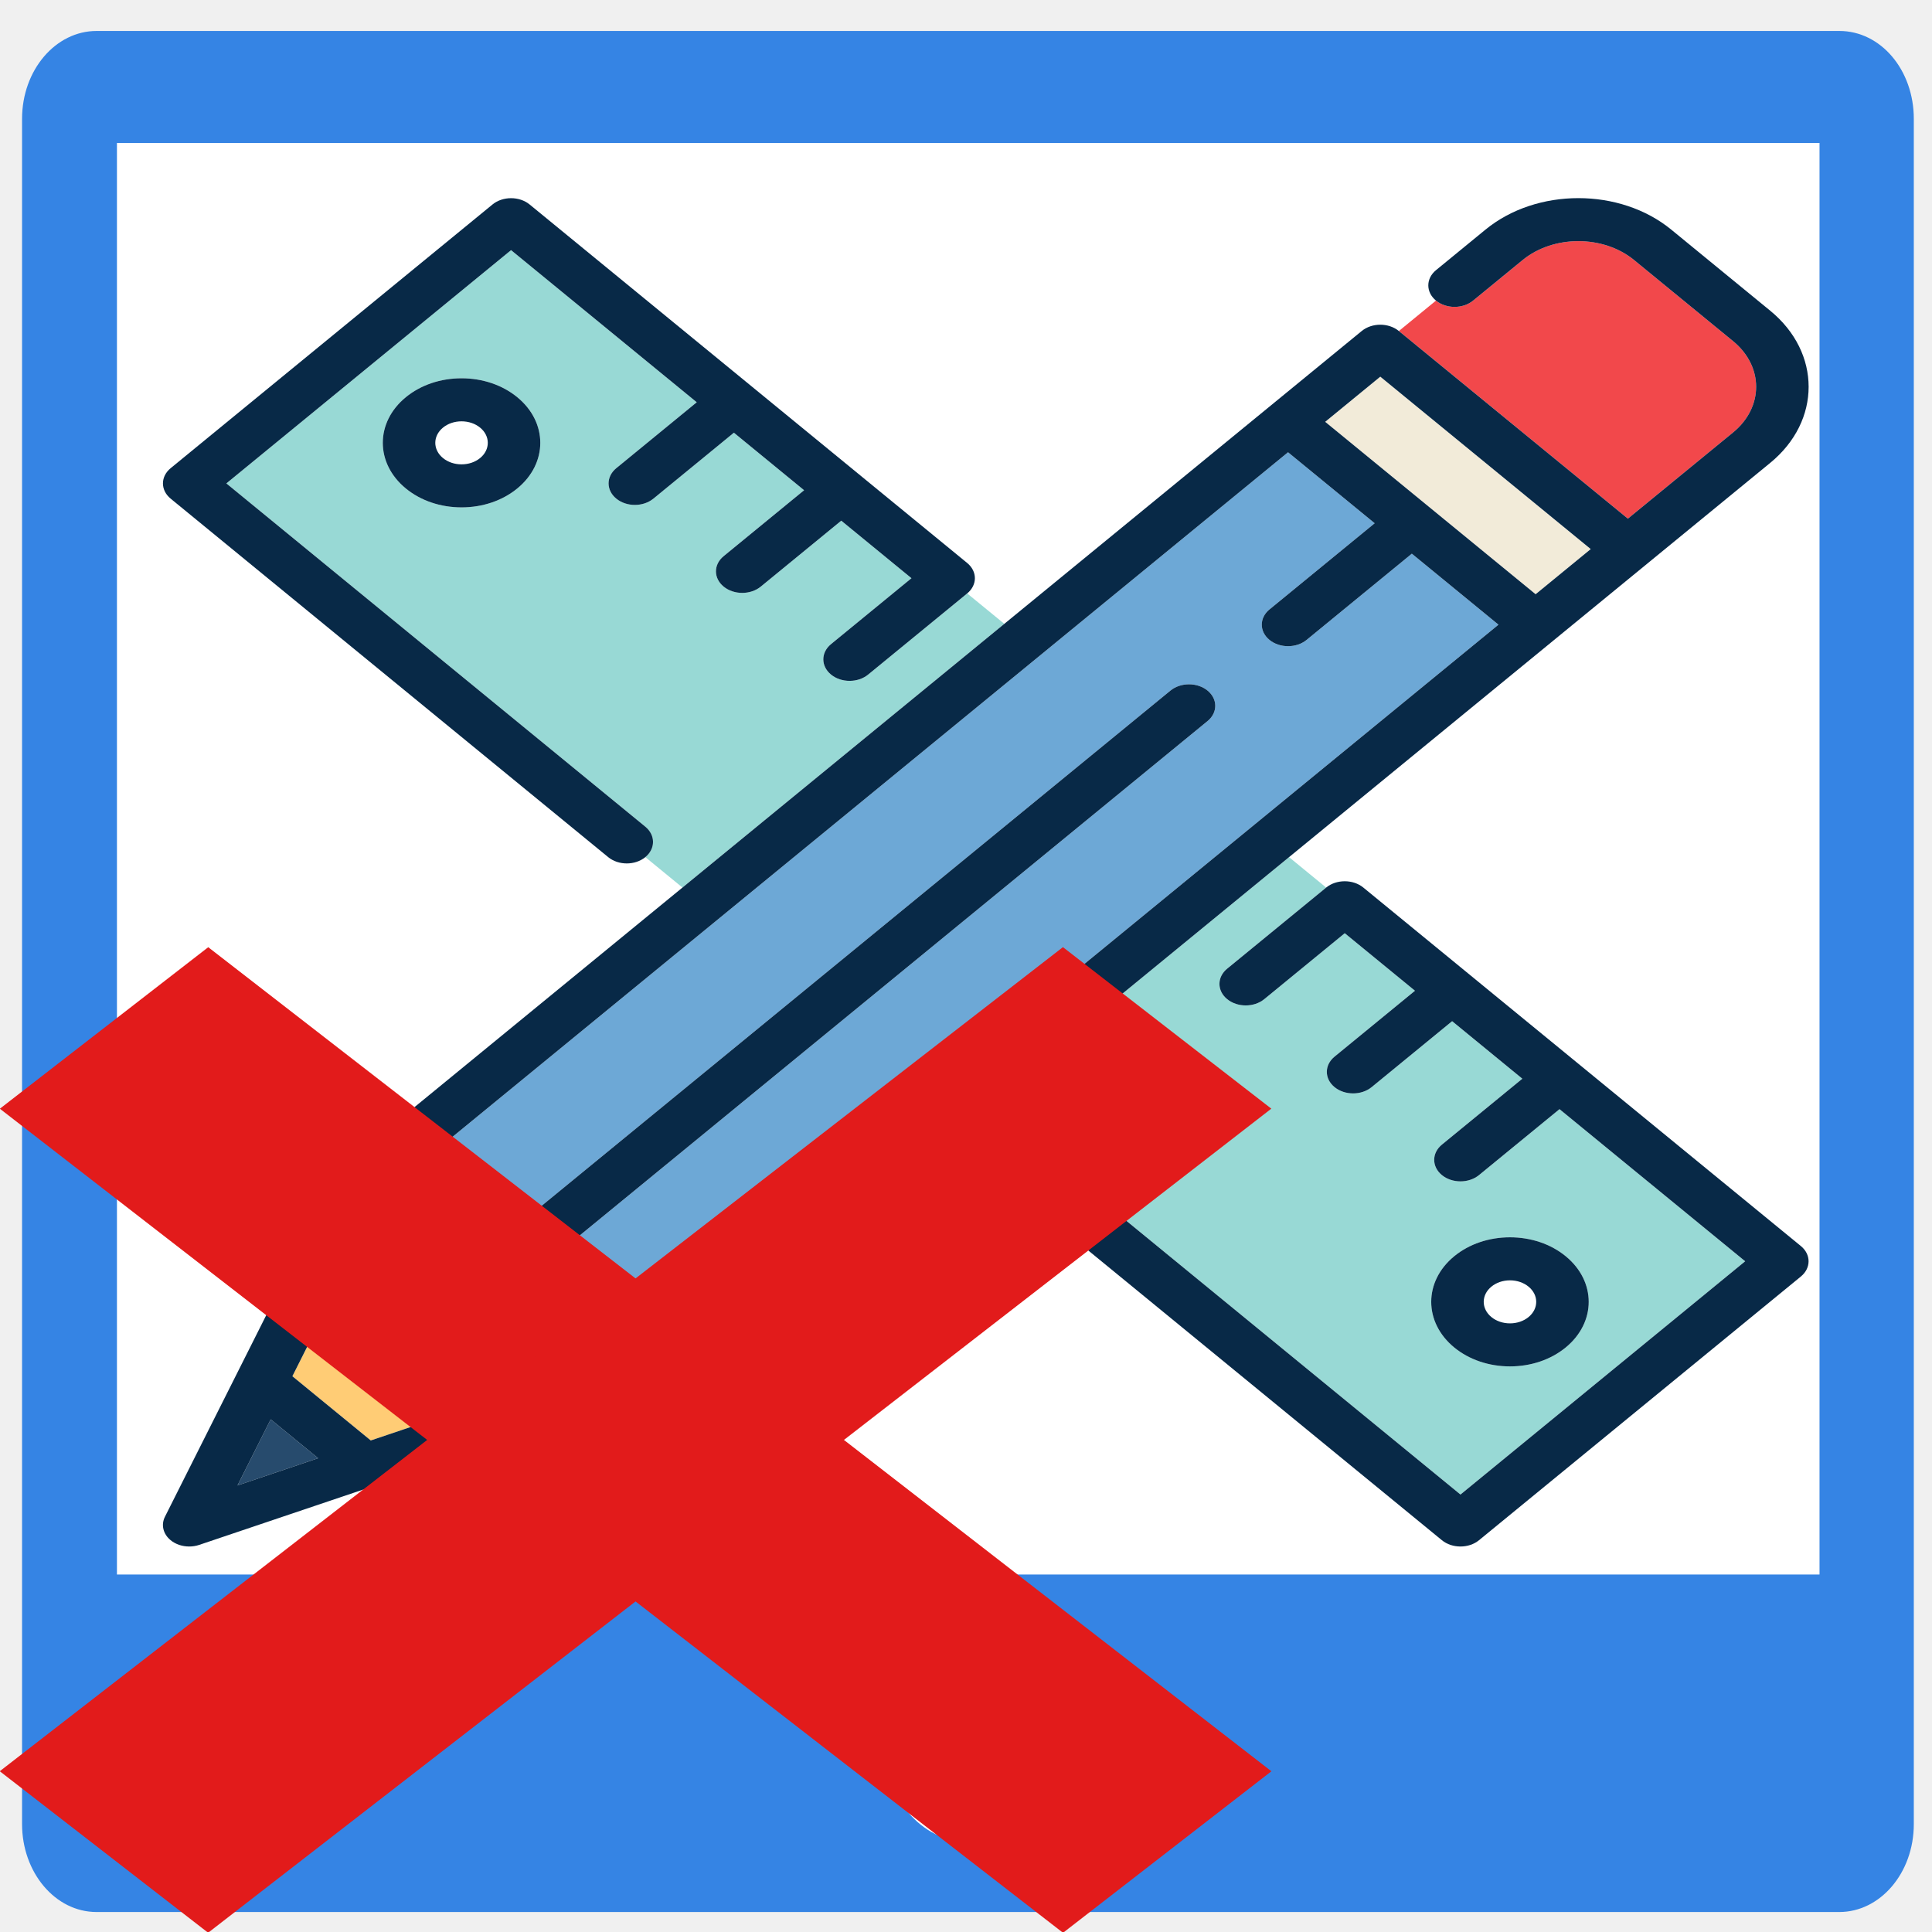
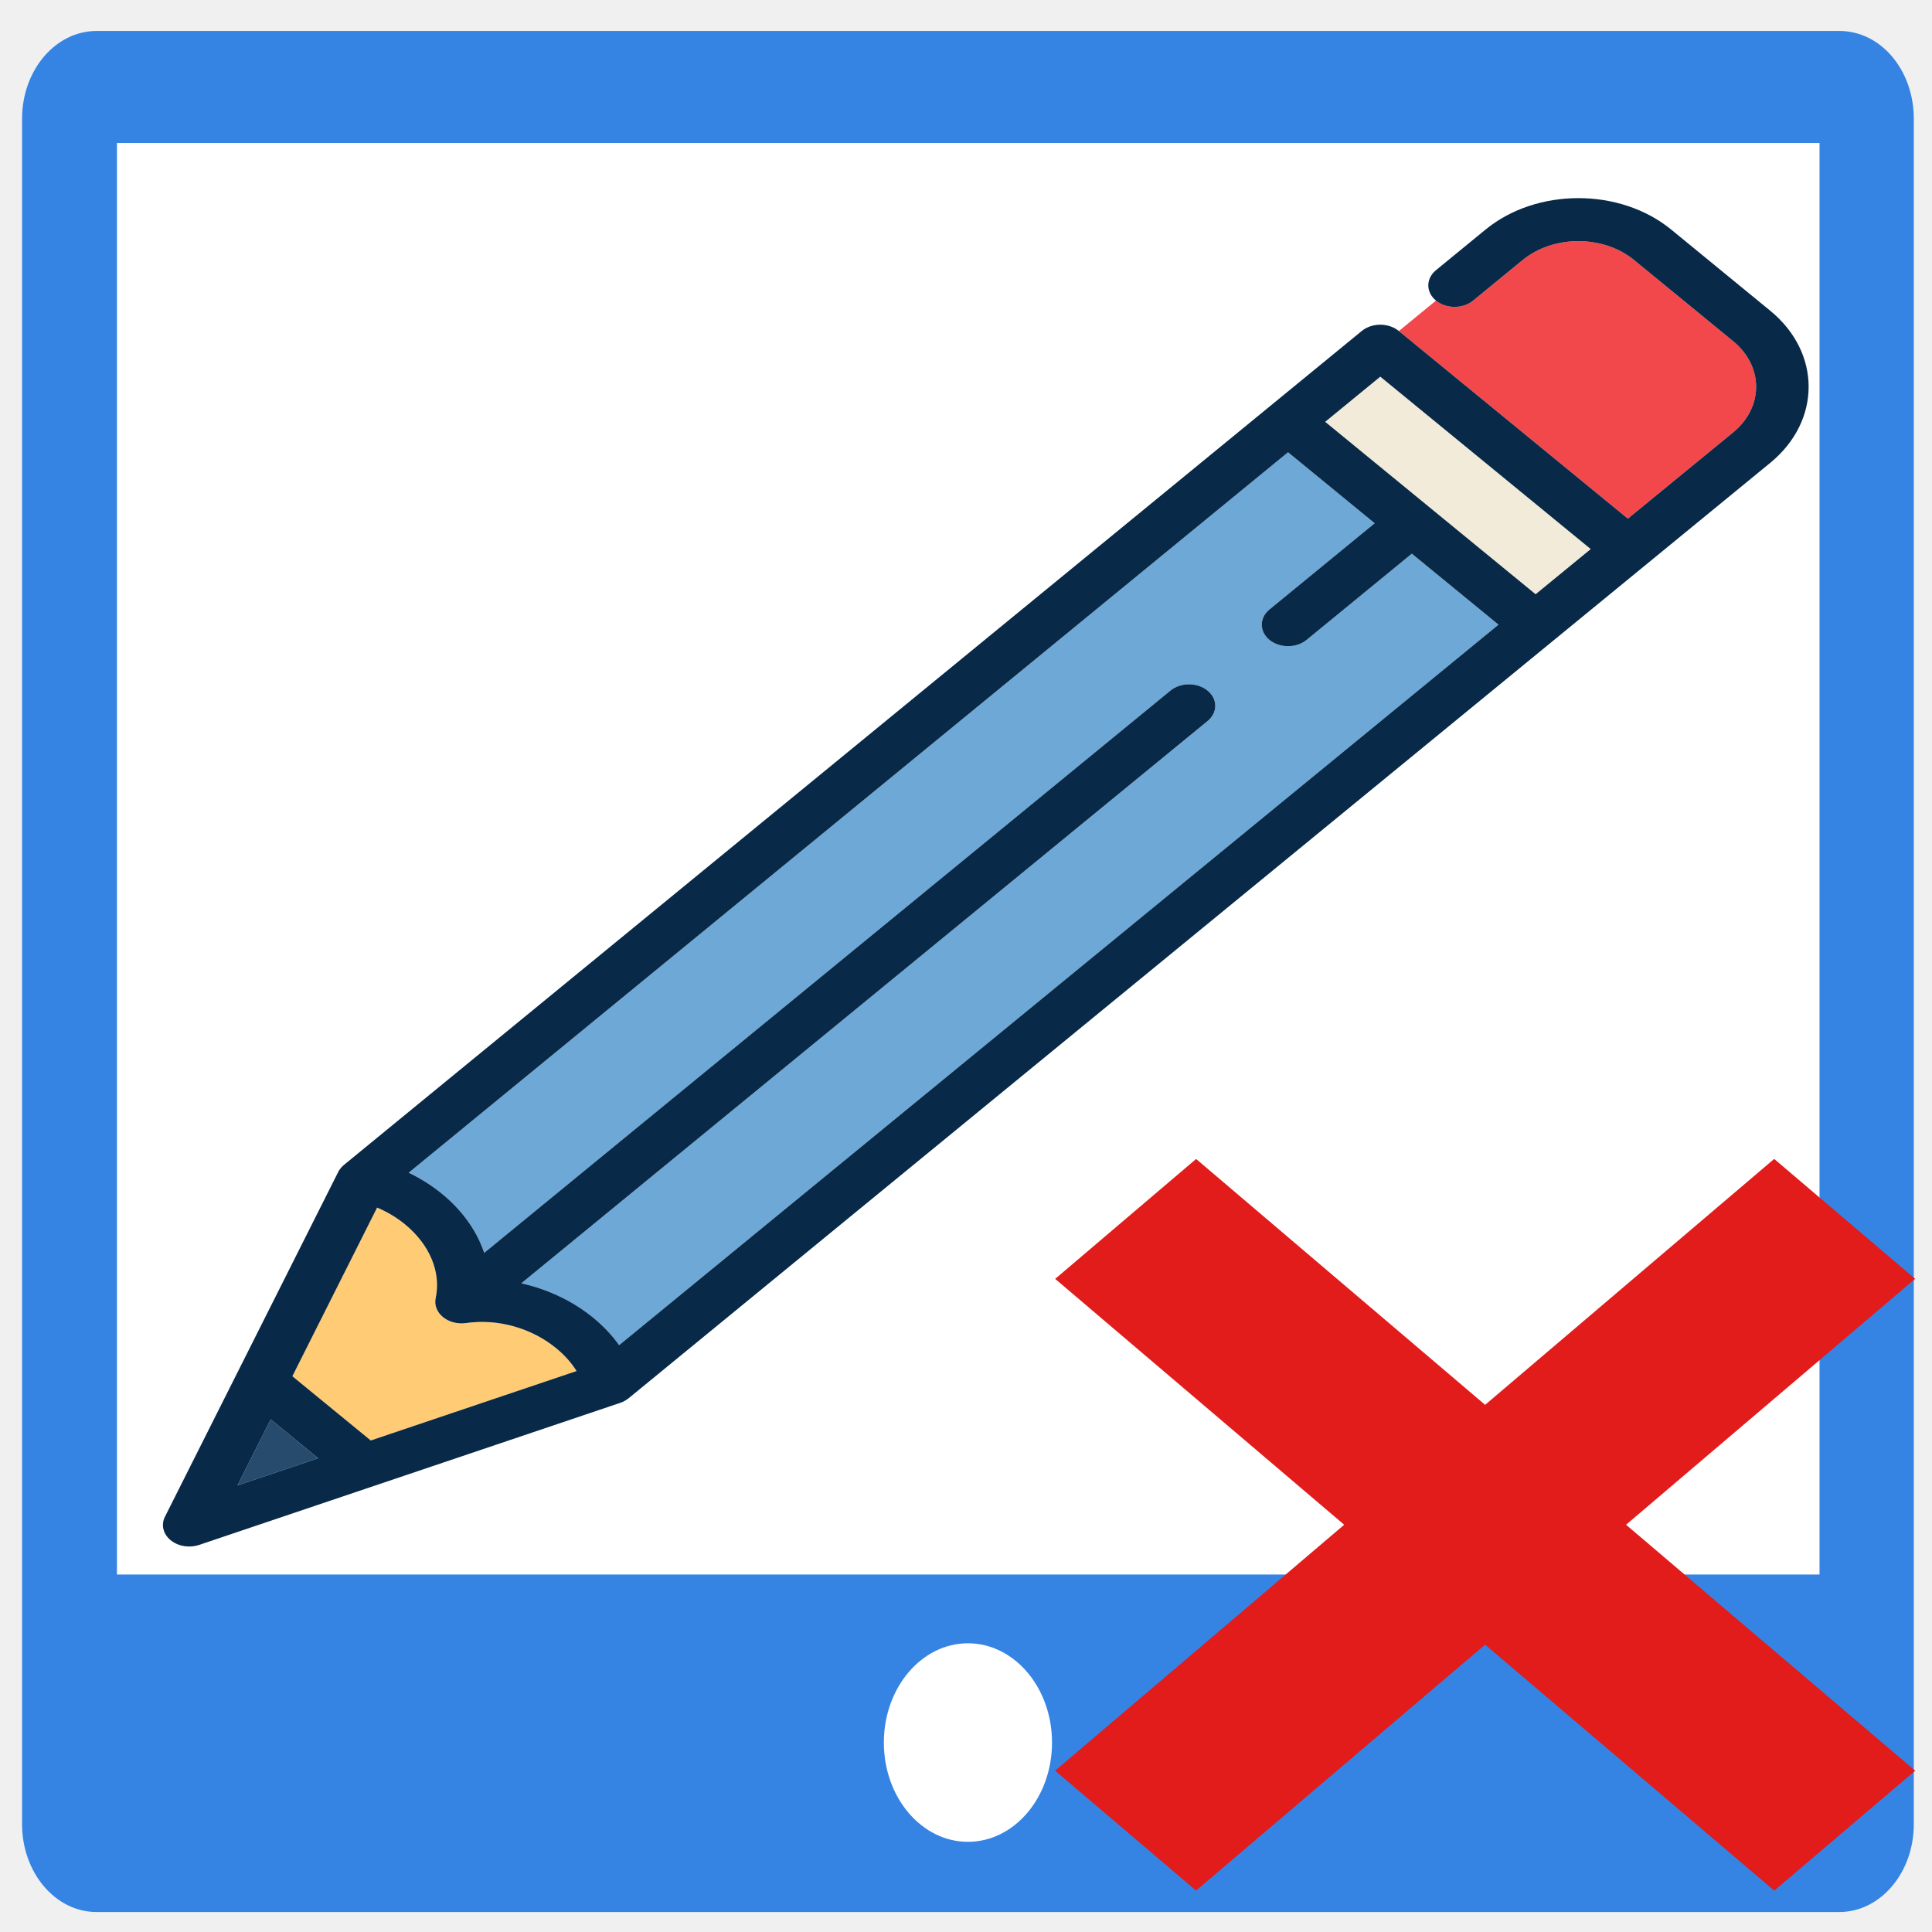
<svg xmlns="http://www.w3.org/2000/svg" version="1.1" id="Layer_1" viewBox="0 0 504 504" xml:space="preserve" width="256px" height="256px" fill="#000000">
  <defs id="defs54" />
  <g id="SVGRepo_bgCarrier" stroke-width="0" />
  <g id="SVGRepo_tracerCarrier" stroke-linecap="round" stroke-linejoin="round" />
  <g id="SVGRepo_iconCarrier">
    <path style="fill:#3584e4;stroke-width:1.702" d="M 479.828,8.077 H 25.181 c -10.653,0 -19.427,10.173 -19.427,22.936 v 379.546 65.292 c 0,12.578 8.617,22.936 19.427,22.936 h 454.647 c 10.653,0 19.427,-10.173 19.427,-22.936 V 410.558 31.012 c 0,-12.763 -8.617,-22.936 -19.427,-22.936 z" id="path6" />
    <rect x="30.508" y="37.301" style="fill:#ffffff;stroke-width:1.702" width="444.15" height="373.442" id="rect10" />
    <ellipse style="fill:#ffffff;stroke-width:1.702" cx="252.505" cy="454.58" id="circle12" rx="21.933" ry="25.895" />
    <g id="g880" transform="matrix(0.9133881,0,0,0.7483753,42.50652,51.6853)">
-       <path style="fill:#98d9d5" d="m 229.699,137.793 -28.284,28.284 c -1.465,1.464 -3.385,2.196 -5.304,2.196 -1.919,0 -3.839,-0.732 -5.304,-2.196 -2.929,-2.93 -2.929,-7.678 0,-10.607 l 22.98,-22.98 -20.058,-20.058 -22.98,22.98 c -1.465,1.464 -3.385,2.196 -5.304,2.196 -1.919,0 -3.839,-0.732 -5.304,-2.196 -2.929,-2.93 -2.929,-7.678 0,-10.607 l 22.98,-22.98 -20.057,-20.058 -22.981,22.98 c -1.465,1.464 -3.385,2.196 -5.304,2.196 -1.919,0 -3.839,-0.732 -5.304,-2.196 -2.929,-2.93 -2.929,-7.678 0,-10.607 L 152.456,71.16 99.425,18.126 18.108,99.443 137.775,219.109 c 2.929,2.93 2.929,7.678 0,10.607 l 10.606,10.605 91.924,-91.924 z M 101.194,101.211 c -4.251,4.25 -9.901,6.59 -15.91,6.591 -6.01,-0.001 -11.66,-2.341 -15.91,-6.59 -8.772,-8.773 -8.772,-23.048 -10e-4,-31.82 4.25,-4.25 9.901,-6.59 15.91,-6.59 6.01,-10e-4 11.66,2.34 15.91,6.589 8.772,8.773 8.772,23.047 0.001,31.82 z" id="path856" />
-       <path style="fill:#98d9d5" d="m 250.912,332.246 119.666,119.667 81.317,-81.317 -53.033,-53.032 -22.981,22.98 c -1.465,1.464 -3.385,2.196 -5.304,2.196 -1.919,0 -3.839,-0.732 -5.304,-2.196 -2.929,-2.93 -2.929,-7.678 0,-10.607 l 22.981,-22.98 -20.058,-20.058 -22.98,22.98 c -1.465,1.464 -3.385,2.196 -5.304,2.196 -1.919,0 -3.839,-0.732 -5.304,-2.196 -2.929,-2.93 -2.929,-7.678 0,-10.607 l 22.98,-22.98 -20.058,-20.058 -22.98,22.98 c -1.465,1.464 -3.385,2.196 -5.304,2.196 -1.919,0 -3.839,-0.732 -5.304,-2.196 -2.929,-2.93 -2.929,-7.678 0,-10.607 l 28.284,-28.284 -10.606,-10.606 -91.924,91.925 10.606,10.605 c 2.932,-2.929 7.68,-2.929 10.61,-0.001 z m 117.897,36.582 c 4.251,-4.25 9.901,-6.59 15.911,-6.59 6.009,0 11.659,2.34 15.909,6.589 8.772,8.773 8.772,23.048 10e-4,31.82 -4.251,4.25 -9.901,6.591 -15.91,6.591 -6.01,0 -11.66,-2.341 -15.91,-6.59 -8.772,-8.773 -8.772,-23.047 -10e-4,-31.82 z" id="path858" />
-       <path style="fill:#082947" d="m 85.284,62.802 c -6.01,0 -11.661,2.34 -15.911,6.59 -8.771,8.772 -8.771,23.047 10e-4,31.82 4.25,4.249 9.9,6.589 15.91,6.59 6.009,-0.001 11.659,-2.341 15.91,-6.591 8.771,-8.772 8.771,-23.047 -0.001,-31.82 -4.25,-4.249 -9.9,-6.59 -15.909,-6.589 z m 5.303,27.802 c -1.417,1.417 -3.301,2.197 -5.304,2.197 -2.004,0 -3.888,-0.78 -5.304,-2.196 -2.924,-2.925 -2.924,-7.684 -0.001,-10.607 1.417,-1.417 3.301,-2.196 5.305,-2.196 2.003,0 3.887,0.779 5.303,2.195 2.924,2.925 2.924,7.684 0.001,10.607 z" id="path860" />
-       <path style="fill:#082947" d="m 384.72,407.238 c 6.009,0 11.659,-2.341 15.91,-6.591 8.771,-8.772 8.771,-23.047 -10e-4,-31.82 -4.25,-4.249 -9.9,-6.589 -15.909,-6.589 -6.01,0 -11.66,2.34 -15.911,6.59 -8.771,8.772 -8.771,23.047 10e-4,31.82 4.25,4.249 9.901,6.59 15.91,6.59 z m -5.304,-27.803 c 1.417,-1.417 3.301,-2.196 5.305,-2.196 2.003,0 3.887,0.779 5.303,2.195 2.924,2.925 2.924,7.684 10e-4,10.607 -1.417,1.417 -3.301,2.197 -5.304,2.197 -2.004,0 -3.888,-0.78 -5.304,-2.196 -2.924,-2.925 -2.924,-7.684 -10e-4,-10.607 z" id="path862" />
-       <path style="fill:#082947" d="M 137.775,219.109 18.108,99.443 99.425,18.126 l 53.032,53.033 -22.981,22.98 c -2.929,2.93 -2.929,7.678 0,10.607 1.465,1.464 3.385,2.196 5.304,2.196 1.919,0 3.839,-0.732 5.304,-2.196 l 22.981,-22.98 20.057,20.058 -22.98,22.98 c -2.929,2.93 -2.929,7.678 0,10.607 1.465,1.464 3.385,2.196 5.304,2.196 1.919,0 3.839,-0.732 5.304,-2.196 l 22.98,-22.98 20.058,20.058 -22.98,22.98 c -2.929,2.93 -2.929,7.678 0,10.607 1.465,1.464 3.385,2.196 5.304,2.196 1.919,0 3.839,-0.732 5.304,-2.196 L 229.7,137.792 c 2.928,-2.93 2.928,-7.678 0,-10.607 L 104.729,2.216 c -2.93,-2.928 -7.678,-2.928 -10.607,0 L 2.198,94.14 c -2.929,2.93 -2.929,7.678 0,10.607 l 124.97,124.97 c 1.465,1.464 3.385,2.196 5.304,2.196 1.919,0 3.839,-0.732 5.304,-2.196 2.928,-2.93 2.928,-7.678 -0.001,-10.608 z" id="path864" />
-       <path style="fill:#082947" d="m 342.836,240.322 c -2.93,-2.928 -7.677,-2.928 -10.607,0 l -28.284,28.284 c -2.929,2.93 -2.929,7.678 0,10.607 1.465,1.464 3.385,2.196 5.304,2.196 1.919,0 3.839,-0.732 5.304,-2.196 l 22.98,-22.98 20.058,20.058 -22.98,22.98 c -2.929,2.93 -2.929,7.678 0,10.607 1.465,1.464 3.385,2.196 5.304,2.196 1.919,0 3.839,-0.732 5.304,-2.196 l 22.98,-22.98 20.058,20.058 -22.981,22.98 c -2.929,2.93 -2.929,7.678 0,10.607 1.465,1.464 3.385,2.196 5.304,2.196 1.919,0 3.839,-0.732 5.304,-2.196 l 22.981,-22.98 53.033,53.032 -81.317,81.317 -119.669,-119.666 c -2.93,-2.928 -7.677,-2.928 -10.607,0 -2.929,2.93 -2.929,7.678 0,10.607 l 124.97,124.97 c 1.465,1.464 3.385,2.196 5.304,2.196 1.919,0 3.839,-0.732 5.304,-2.196 l 91.924,-91.924 c 2.929,-2.93 2.929,-7.678 0,-10.607 z" id="path866" />
      <path style="fill:#6da8d6" d="m 356.689,123.939 -30.052,30.052 c -1.465,1.464 -3.385,2.196 -5.304,2.196 -1.919,0 -3.839,-0.732 -5.304,-2.196 -2.929,-2.93 -2.929,-7.678 0,-10.607 L 346.081,113.332 321.333,88.584 70.192,339.726 c 3.443,2.019 6.652,4.489 9.528,7.364 5.88,5.88 9.975,13.012 12.035,20.57 L 287.747,171.668 c 2.93,-2.928 7.678,-2.928 10.607,0 2.929,2.93 2.929,7.678 0,10.607 L 102.361,378.268 c 7.558,2.06 14.69,6.154 20.57,12.034 2.875,2.876 5.346,6.084 7.364,9.527 L 381.437,148.687 Z" id="path868" />
      <rect x="358.732" y="57.656" transform="matrix(0.7071,-0.7071,0.7071,0.7071,37.5098,290.8692)" style="fill:#f2ebd9" width="22.266" height="85" id="rect870" />
      <polygon style="fill:#274b6d" points="21.29,448.731 44.328,439.245 30.776,425.692 " id="polygon872" />
      <path style="fill:#ffcc75" d="m 112.324,400.909 c -7.087,-7.087 -16.71,-10.372 -25.742,-8.784 -2.408,0.424 -4.873,-0.354 -6.603,-2.083 -1.729,-1.729 -2.507,-4.193 -2.083,-6.603 1.588,-9.031 -1.696,-18.655 -8.784,-25.742 -2.366,-2.367 -5.054,-4.32 -7.942,-5.816 l -24.206,58.785 22.392,22.391 58.784,-24.205 c -1.496,-2.889 -3.45,-5.577 -5.816,-7.943 z" id="path874" />
      <path style="fill:#f2484b" d="m 418.396,111.729 30.052,-30.053 c 8.772,-8.772 8.772,-23.047 0,-31.819 L 420.164,21.573 c -8.773,-8.772 -23.047,-8.772 -31.82,0 l -14.143,14.144 c -2.93,2.928 -7.678,2.928 -10.607,0 l -10.605,10.605 z" id="path876" />
      <path style="fill:#082947" d="m 397.34,153.999 c 0.016,-0.016 61.715,-61.716 61.715,-61.716 14.62,-14.621 14.62,-38.412 0,-53.033 L 430.771,10.966 c -14.621,-14.619 -38.411,-14.623 -53.034,0 L 363.593,25.11 c -2.929,2.93 -2.929,7.678 0,10.607 2.93,2.928 7.678,2.928 10.607,0 l 14.143,-14.144 c 8.773,-8.772 23.047,-8.772 31.82,0 l 28.284,28.284 c 8.772,8.772 8.772,23.047 0,31.819 l -30.052,30.053 -65.408,-65.407 c -2.93,-2.928 -7.677,-2.928 -10.607,0 l -26.342,26.342 c -0.018,0.018 -75.734,75.734 -75.734,75.734 l -91.924,91.924 -96.686,96.686 c -0.015,0.015 -0.027,0.031 -0.042,0.047 -0.063,0.064 -0.121,0.133 -0.181,0.2 -0.592,0.647 -1.073,1.388 -1.408,2.201 l -28.872,70.116 c -0.01,0.024 -0.02,0.048 -0.029,0.071 L 0.565,459.665 c -1.152,2.8 -0.509,6.018 1.632,8.159 1.436,1.435 3.354,2.196 5.306,2.196 0.961,0 1.93,-0.185 2.854,-0.564 l 50.027,-20.6 c 0.019,-0.008 0.038,-0.016 0.058,-0.023 l 70.124,-28.875 c 0.817,-0.337 1.561,-0.821 2.211,-1.417 0.063,-0.057 0.127,-0.111 0.188,-0.17 0.016,-0.016 0.034,-0.029 0.05,-0.045 l 96.686,-96.686 91.924,-91.925 z M 59.356,433.057 36.964,410.666 61.17,351.881 c 2.888,1.496 5.576,3.449 7.942,5.816 7.088,7.087 10.372,16.711 8.784,25.742 -0.424,2.409 0.354,4.873 2.083,6.603 1.729,1.729 4.194,2.507 6.603,2.083 9.032,-1.588 18.655,1.697 25.742,8.784 2.367,2.366 4.32,5.054 5.816,7.942 z m 63.575,-42.755 c -5.88,-5.88 -13.012,-9.975 -20.57,-12.034 L 298.353,182.276 c 2.929,-2.93 2.929,-7.678 0,-10.607 -2.93,-2.928 -7.678,-2.928 -10.607,0 L 91.754,367.66 c -2.06,-7.559 -6.155,-14.69 -12.035,-20.57 -2.876,-2.875 -6.084,-5.346 -9.528,-7.364 l 251.143,-251.142 24.748,24.748 -30.052,30.052 c -2.929,2.93 -2.929,7.678 0,10.607 1.465,1.464 3.385,2.196 5.304,2.196 1.919,0 3.839,-0.732 5.304,-2.196 l 30.052,-30.052 24.749,24.748 -251.144,251.142 c -2.018,-3.443 -4.488,-6.651 -7.364,-9.527 z M 392.045,138.08 331.941,77.976 l 15.744,-15.744 60.104,60.104 z m -361.269,287.612 13.552,13.553 -23.039,9.486 z" id="path878" />
    </g>
-     <g id="g325" transform="matrix(1.373049,0,0,1.064259,-185.7007,103.225)">
+     <g id="g325" transform="matrix(0.928642,0,0,0.7900449,149.6935,195.539)">
      <rect x="228.021" y="113.143" transform="matrix(0.7071,-0.7071,0.7071,0.7071,-106.0178,256.0051)" style="fill:#e21b1b" width="55.991" height="285.669" id="rect321" />
      <rect x="113.164" y="227.968" transform="matrix(0.7071,-0.7071,0.7071,0.7071,-106.0134,255.9885)" style="fill:#e21b1b" width="285.669" height="55.991" id="rect323" />
    </g>
  </g>
</svg>
